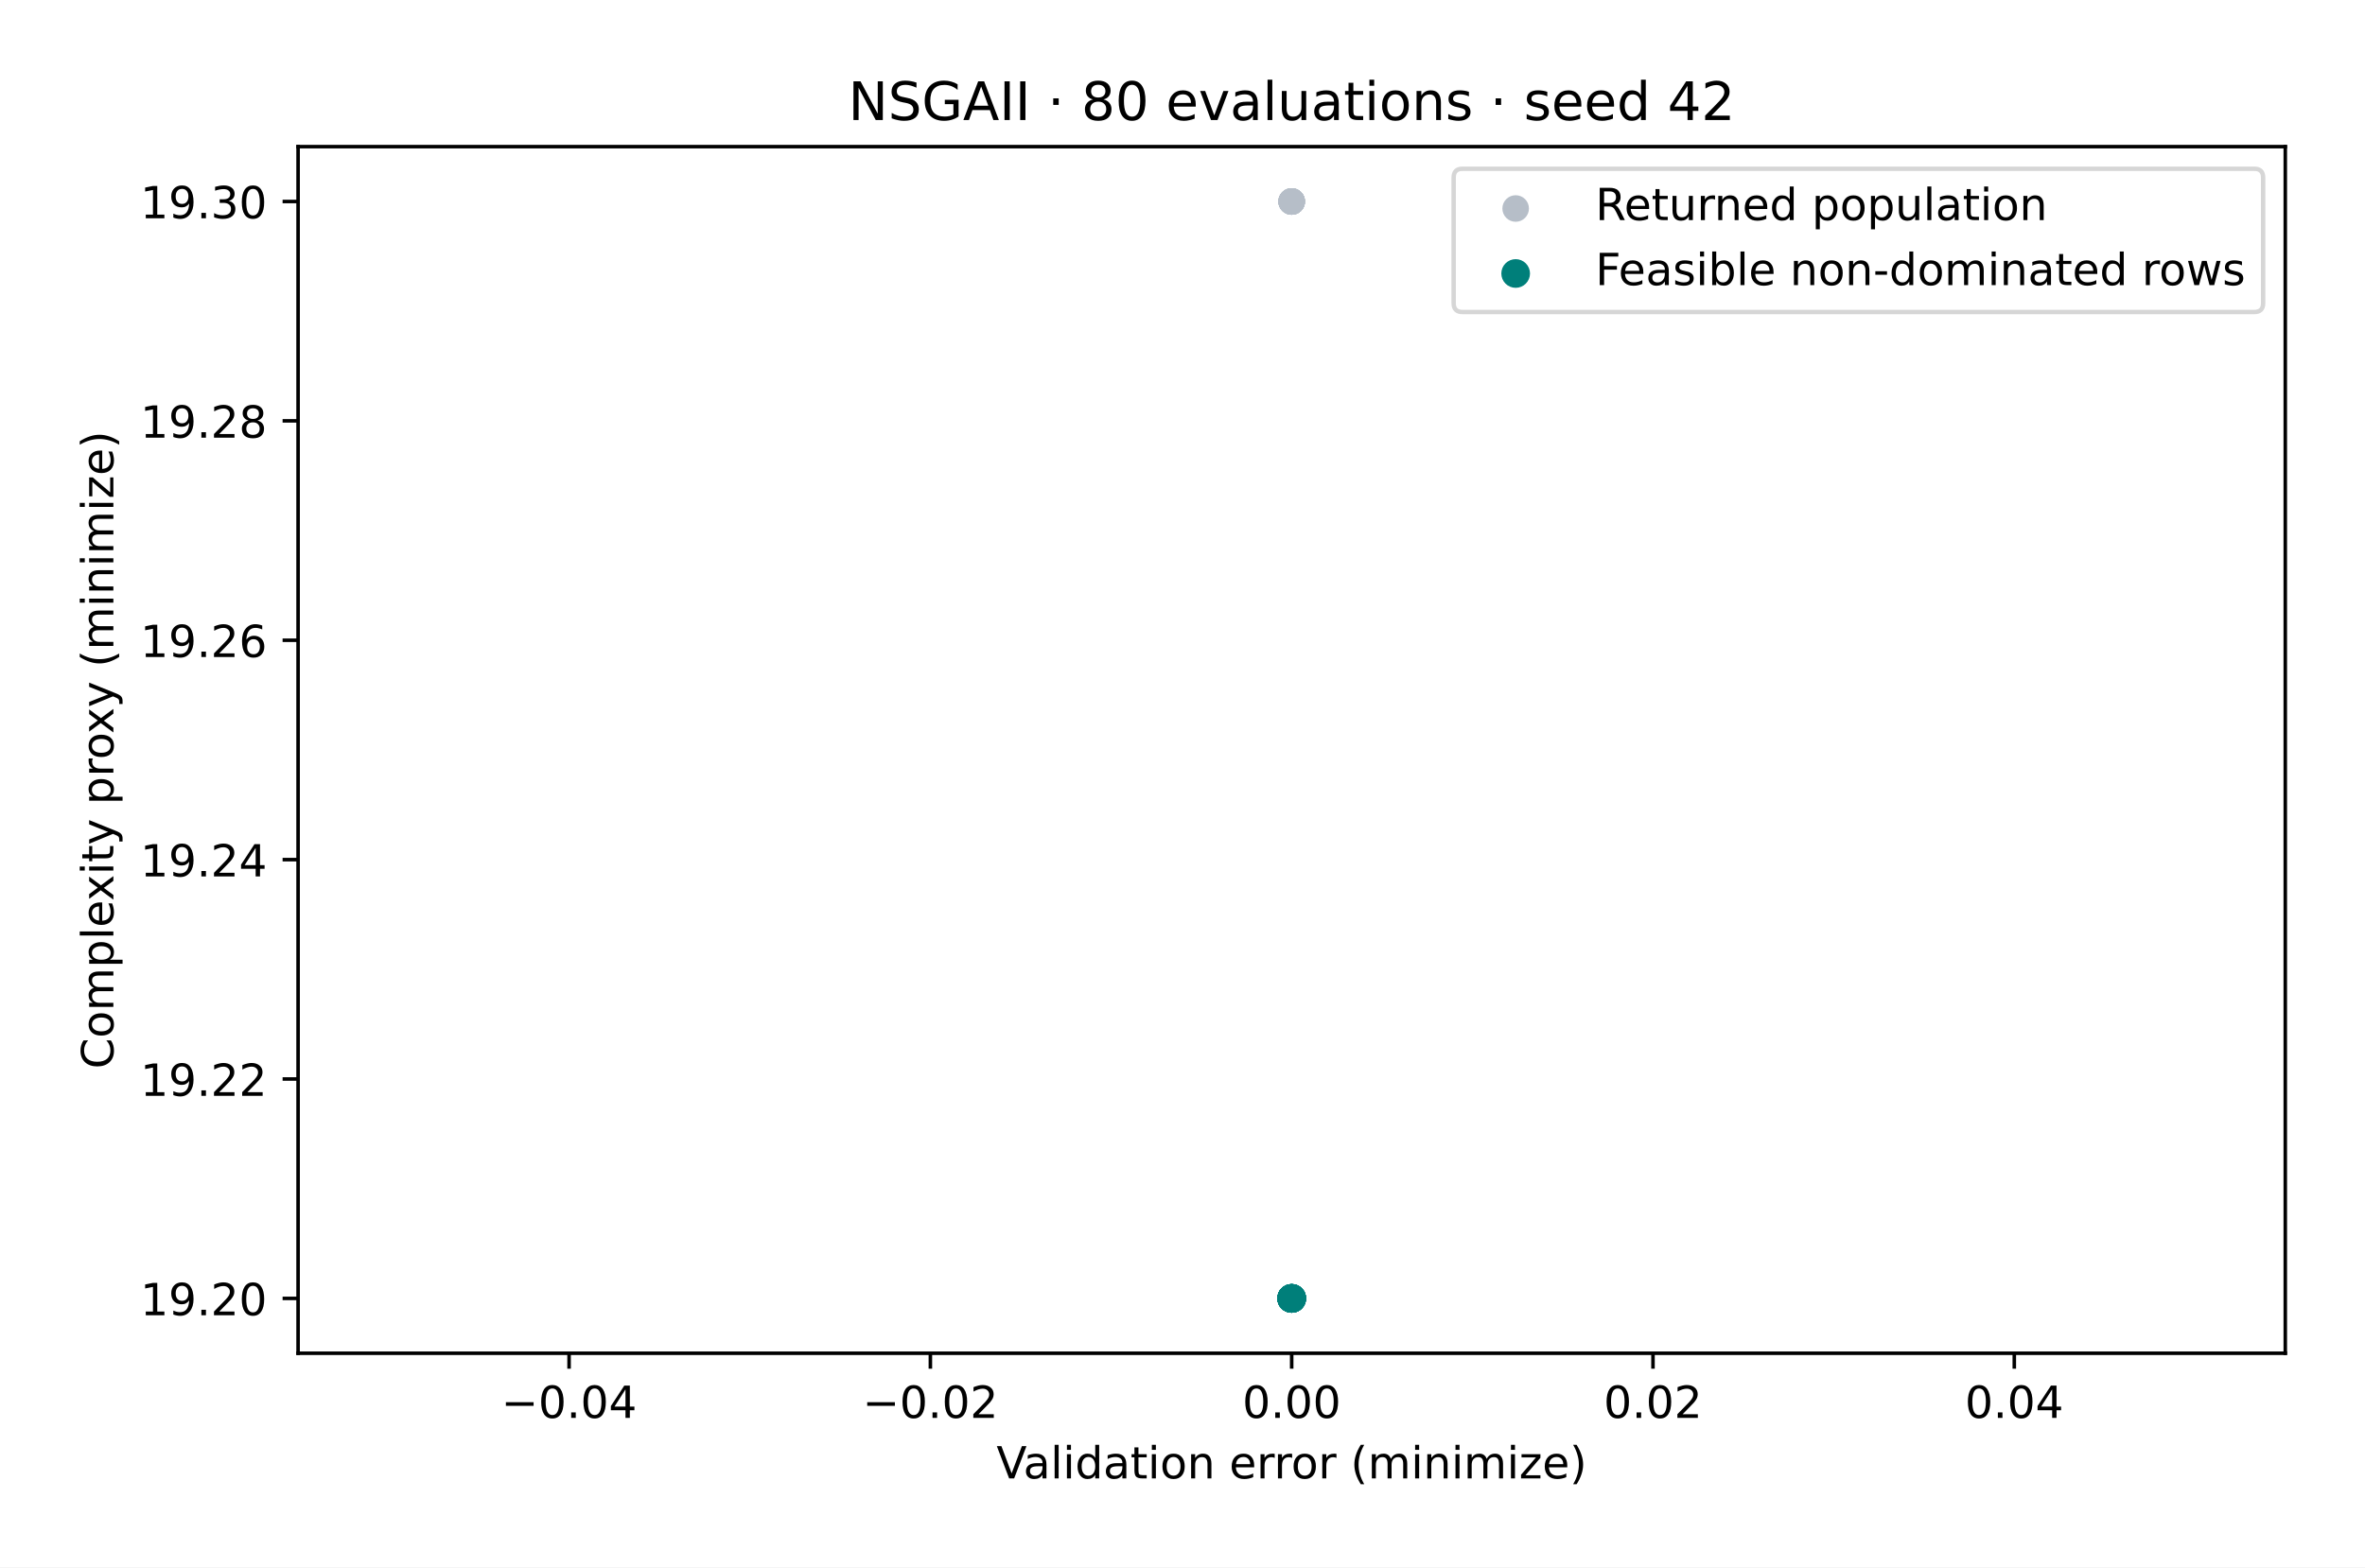
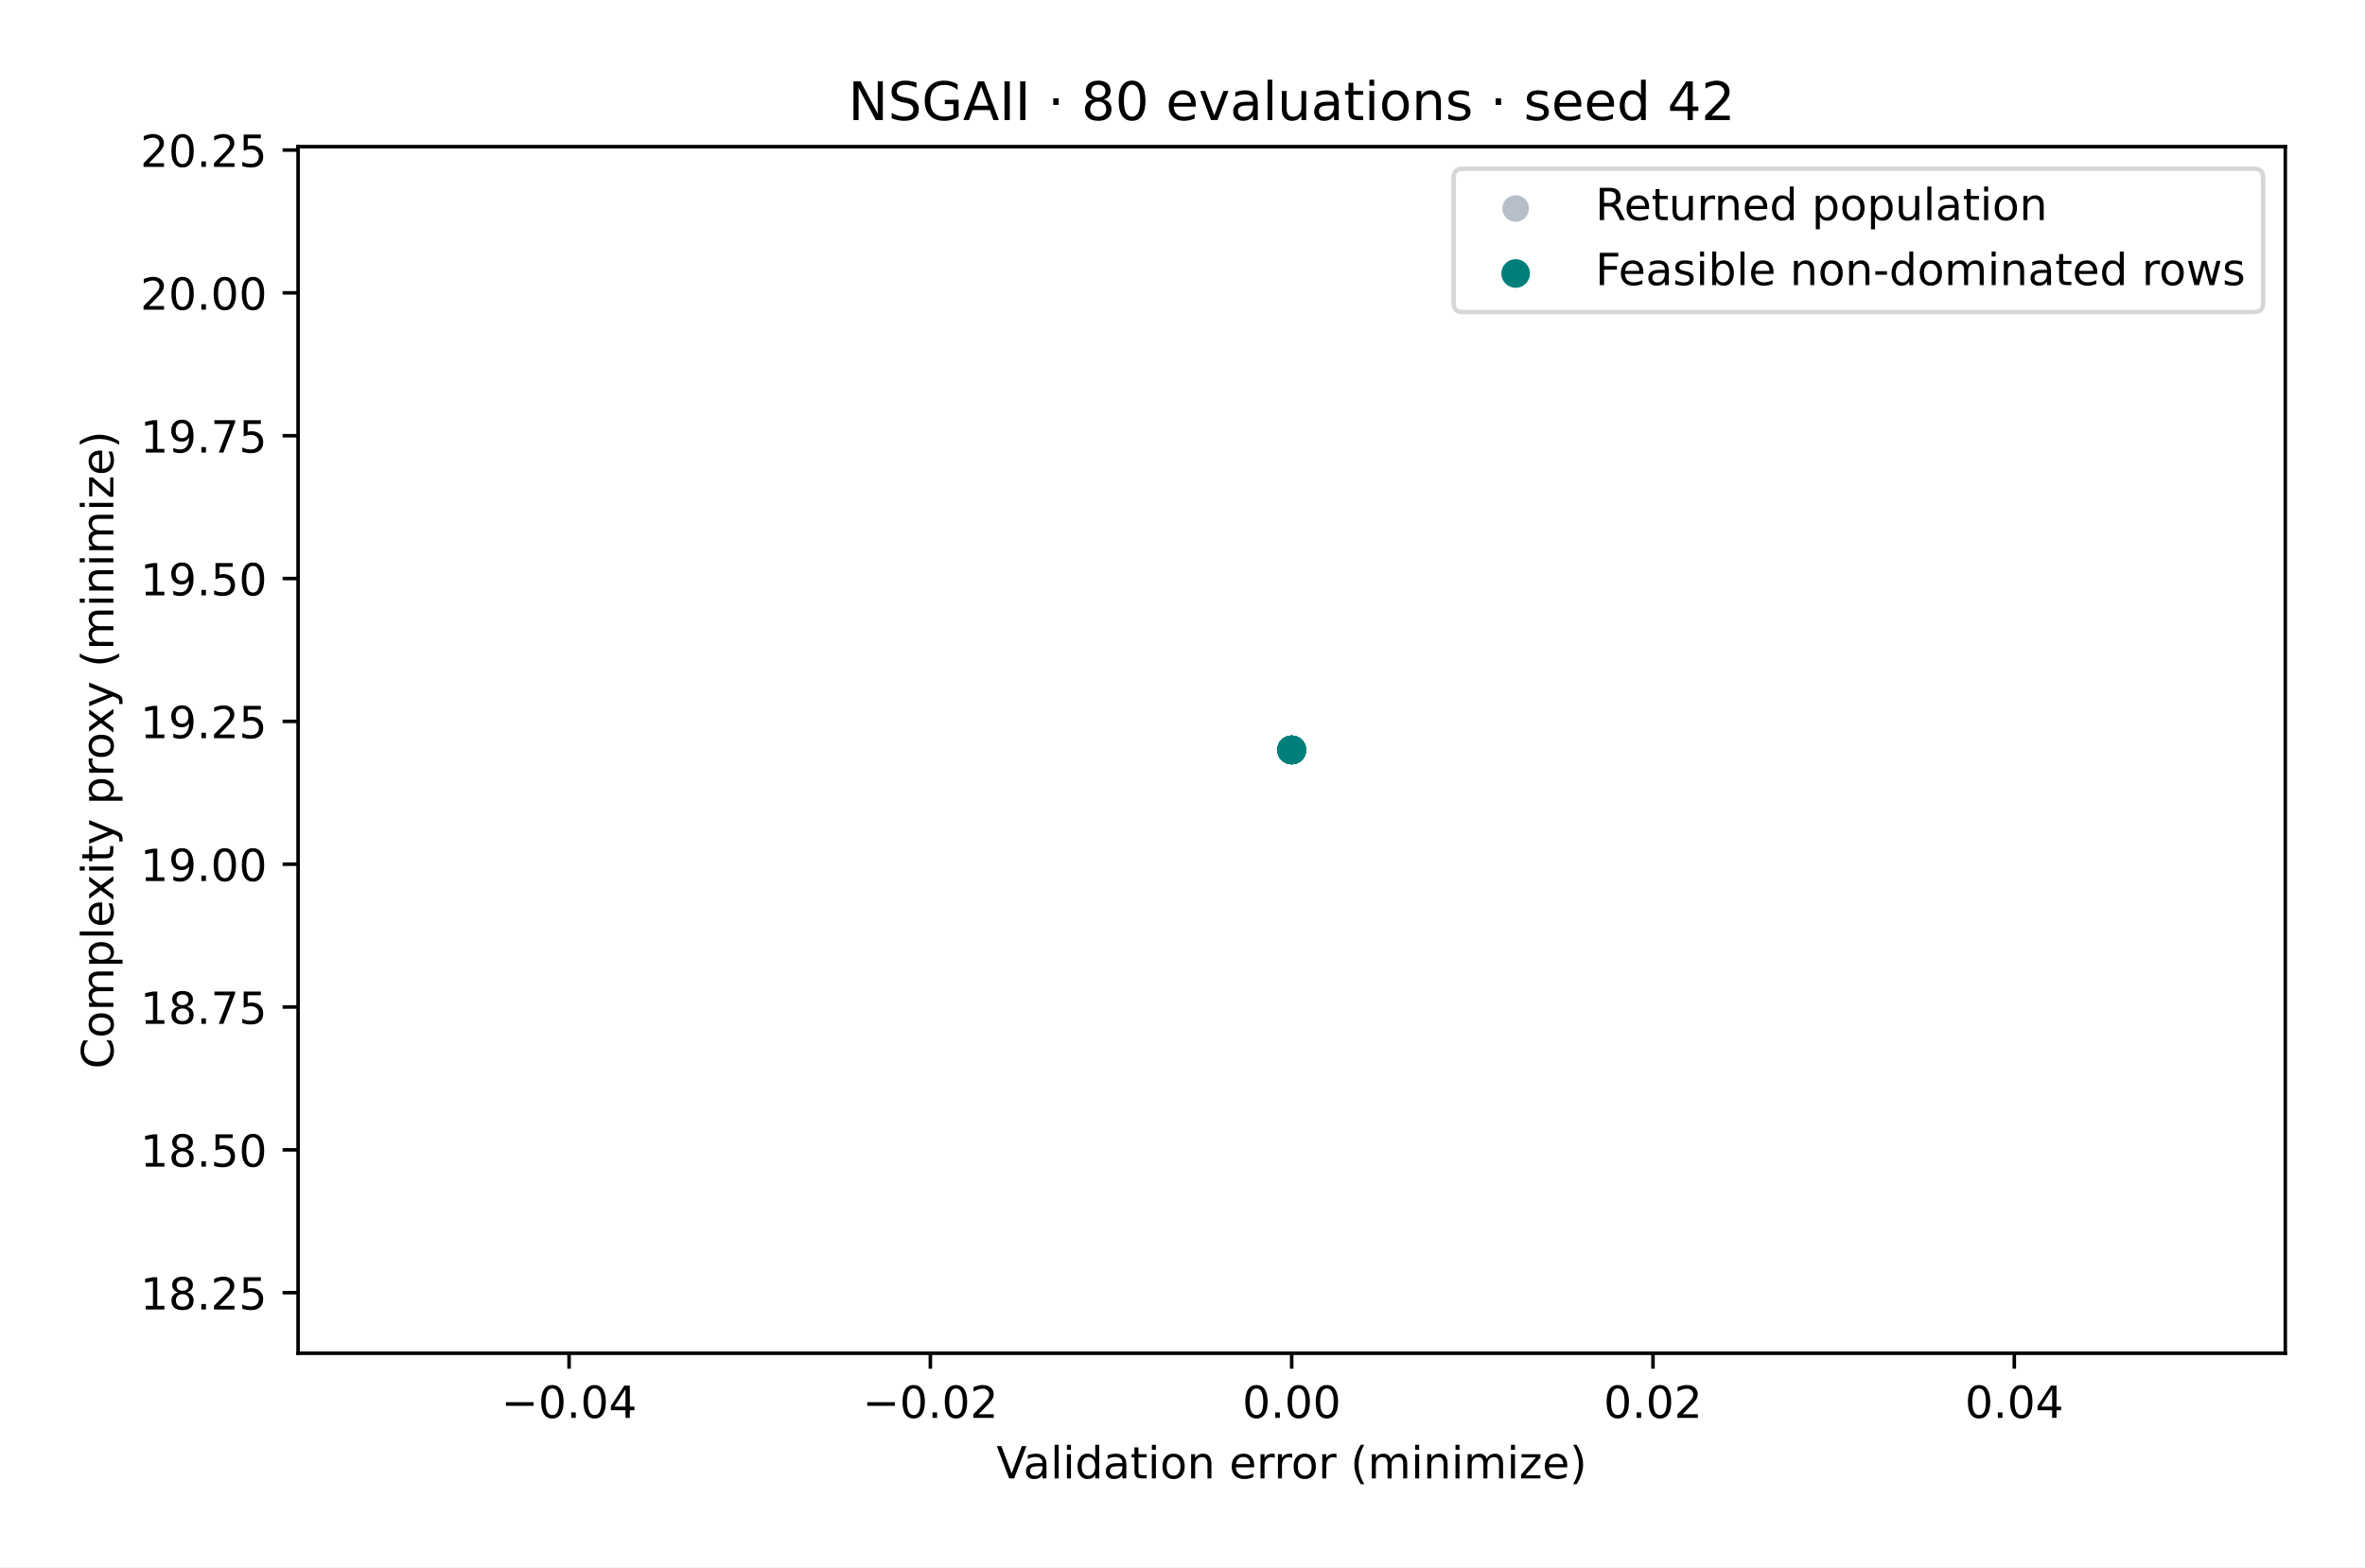
<svg xmlns="http://www.w3.org/2000/svg" xmlns:xlink="http://www.w3.org/1999/xlink" width="534pt" height="354pt" viewBox="0 0 534 354" version="1.1">
  <defs>
    <style type="text/css">*{stroke-linejoin: round; stroke-linecap: butt}</style>
  </defs>
  <g id="figure_1">
    <g id="patch_1">
      <path d="M -0 354 L 534 354 L 534 0 L -0 0 z " style="fill: #ffffff" />
    </g>
    <g id="axes_1">
      <g id="patch_2">
        <path d="M 67.306 305.643 L 516 305.643 L 516 33.118 L 67.306 33.118 z " style="fill: #ffffff" />
      </g>
      <g id="PathCollection_1">
        <defs>
          <path id="m9827e15fbc" d="M 0 2.5 C 0.663 2.5 1.299 2.237 1.768 1.768 C 2.237 1.299 2.5 0.663 2.5 0 C 2.5 -0.663 2.237 -1.299 1.768 -1.768 C 1.299 -2.237 0.663 -2.5 0 -2.5 C -0.663 -2.5 -1.299 -2.237 -1.768 -1.768 C -2.237 -1.299 -2.5 -0.663 -2.5 0 C -2.5 0.663 -2.237 1.299 -1.768 1.768 C -1.299 2.237 -0.663 2.5 0 2.5 z " style="stroke: #b6bec8" />
        </defs>
        <g clip-path="url(#pd8466286ea)">
-           <use xlink:href="#m9827e15fbc" x="291.653" y="293.256" style="fill: #b6bec8; stroke: #b6bec8" />
-           <use xlink:href="#m9827e15fbc" x="291.653" y="293.256" style="fill: #b6bec8; stroke: #b6bec8" />
-           <use xlink:href="#m9827e15fbc" x="291.653" y="293.256" style="fill: #b6bec8; stroke: #b6bec8" />
-           <use xlink:href="#m9827e15fbc" x="291.653" y="293.256" style="fill: #b6bec8; stroke: #b6bec8" />
-           <use xlink:href="#m9827e15fbc" x="291.653" y="293.256" style="fill: #b6bec8; stroke: #b6bec8" />
-           <use xlink:href="#m9827e15fbc" x="291.653" y="293.256" style="fill: #b6bec8; stroke: #b6bec8" />
-           <use xlink:href="#m9827e15fbc" x="291.653" y="293.256" style="fill: #b6bec8; stroke: #b6bec8" />
-           <use xlink:href="#m9827e15fbc" x="291.653" y="293.256" style="fill: #b6bec8; stroke: #b6bec8" />
-           <use xlink:href="#m9827e15fbc" x="291.653" y="293.256" style="fill: #b6bec8; stroke: #b6bec8" />
-           <use xlink:href="#m9827e15fbc" x="291.653" y="45.506" style="fill: #b6bec8; stroke: #b6bec8" />
-           <use xlink:href="#m9827e15fbc" x="291.653" y="45.506" style="fill: #b6bec8; stroke: #b6bec8" />
-           <use xlink:href="#m9827e15fbc" x="291.653" y="45.506" style="fill: #b6bec8; stroke: #b6bec8" />
-           <use xlink:href="#m9827e15fbc" x="291.653" y="45.506" style="fill: #b6bec8; stroke: #b6bec8" />
-           <use xlink:href="#m9827e15fbc" x="291.653" y="45.506" style="fill: #b6bec8; stroke: #b6bec8" />
-           <use xlink:href="#m9827e15fbc" x="291.653" y="45.506" style="fill: #b6bec8; stroke: #b6bec8" />
-           <use xlink:href="#m9827e15fbc" x="291.653" y="45.506" style="fill: #b6bec8; stroke: #b6bec8" />
+           <use xlink:href="#m9827e15fbc" x="291.653" y="169.381" style="fill: #b6bec8; stroke: #b6bec8" />
+           <use xlink:href="#m9827e15fbc" x="291.653" y="169.381" style="fill: #b6bec8; stroke: #b6bec8" />
+           <use xlink:href="#m9827e15fbc" x="291.653" y="169.381" style="fill: #b6bec8; stroke: #b6bec8" />
+           <use xlink:href="#m9827e15fbc" x="291.653" y="169.381" style="fill: #b6bec8; stroke: #b6bec8" />
+           <use xlink:href="#m9827e15fbc" x="291.653" y="169.381" style="fill: #b6bec8; stroke: #b6bec8" />
+           <use xlink:href="#m9827e15fbc" x="291.653" y="169.381" style="fill: #b6bec8; stroke: #b6bec8" />
+           <use xlink:href="#m9827e15fbc" x="291.653" y="169.381" style="fill: #b6bec8; stroke: #b6bec8" />
+           <use xlink:href="#m9827e15fbc" x="291.653" y="169.381" style="fill: #b6bec8; stroke: #b6bec8" />
+           <use xlink:href="#m9827e15fbc" x="291.653" y="169.381" style="fill: #b6bec8; stroke: #b6bec8" />
+           <use xlink:href="#m9827e15fbc" x="291.653" y="169.381" style="fill: #b6bec8; stroke: #b6bec8" />
+           <use xlink:href="#m9827e15fbc" x="291.653" y="169.381" style="fill: #b6bec8; stroke: #b6bec8" />
+           <use xlink:href="#m9827e15fbc" x="291.653" y="169.381" style="fill: #b6bec8; stroke: #b6bec8" />
+           <use xlink:href="#m9827e15fbc" x="291.653" y="169.381" style="fill: #b6bec8; stroke: #b6bec8" />
+           <use xlink:href="#m9827e15fbc" x="291.653" y="169.381" style="fill: #b6bec8; stroke: #b6bec8" />
+           <use xlink:href="#m9827e15fbc" x="291.653" y="169.381" style="fill: #b6bec8; stroke: #b6bec8" />
+           <use xlink:href="#m9827e15fbc" x="291.653" y="169.381" style="fill: #b6bec8; stroke: #b6bec8" />
        </g>
      </g>
      <g id="PathCollection_2">
        <defs>
          <path id="m046d40f203" d="M 0 2.739 C 0.726 2.739 1.423 2.45 1.936 1.936 C 2.45 1.423 2.739 0.726 2.739 0 C 2.739 -0.726 2.45 -1.423 1.936 -1.936 C 1.423 -2.45 0.726 -2.739 0 -2.739 C -0.726 -2.739 -1.423 -2.45 -1.936 -1.936 C -2.45 -1.423 -2.739 -0.726 -2.739 0 C -2.739 0.726 -2.45 1.423 -1.936 1.936 C -1.423 2.45 -0.726 2.739 0 2.739 z " style="stroke: #007f7a" />
        </defs>
        <g clip-path="url(#pd8466286ea)">
-           <use xlink:href="#m046d40f203" x="291.653" y="293.256" style="fill: #007f7a; stroke: #007f7a" />
-           <use xlink:href="#m046d40f203" x="291.653" y="293.256" style="fill: #007f7a; stroke: #007f7a" />
-           <use xlink:href="#m046d40f203" x="291.653" y="293.256" style="fill: #007f7a; stroke: #007f7a" />
-           <use xlink:href="#m046d40f203" x="291.653" y="293.256" style="fill: #007f7a; stroke: #007f7a" />
-           <use xlink:href="#m046d40f203" x="291.653" y="293.256" style="fill: #007f7a; stroke: #007f7a" />
-           <use xlink:href="#m046d40f203" x="291.653" y="293.256" style="fill: #007f7a; stroke: #007f7a" />
-           <use xlink:href="#m046d40f203" x="291.653" y="293.256" style="fill: #007f7a; stroke: #007f7a" />
-           <use xlink:href="#m046d40f203" x="291.653" y="293.256" style="fill: #007f7a; stroke: #007f7a" />
-           <use xlink:href="#m046d40f203" x="291.653" y="293.256" style="fill: #007f7a; stroke: #007f7a" />
+           <use xlink:href="#m046d40f203" x="291.653" y="169.381" style="fill: #007f7a; stroke: #007f7a" />
+           <use xlink:href="#m046d40f203" x="291.653" y="169.381" style="fill: #007f7a; stroke: #007f7a" />
+           <use xlink:href="#m046d40f203" x="291.653" y="169.381" style="fill: #007f7a; stroke: #007f7a" />
+           <use xlink:href="#m046d40f203" x="291.653" y="169.381" style="fill: #007f7a; stroke: #007f7a" />
+           <use xlink:href="#m046d40f203" x="291.653" y="169.381" style="fill: #007f7a; stroke: #007f7a" />
+           <use xlink:href="#m046d40f203" x="291.653" y="169.381" style="fill: #007f7a; stroke: #007f7a" />
+           <use xlink:href="#m046d40f203" x="291.653" y="169.381" style="fill: #007f7a; stroke: #007f7a" />
+           <use xlink:href="#m046d40f203" x="291.653" y="169.381" style="fill: #007f7a; stroke: #007f7a" />
+           <use xlink:href="#m046d40f203" x="291.653" y="169.381" style="fill: #007f7a; stroke: #007f7a" />
+           <use xlink:href="#m046d40f203" x="291.653" y="169.381" style="fill: #007f7a; stroke: #007f7a" />
+           <use xlink:href="#m046d40f203" x="291.653" y="169.381" style="fill: #007f7a; stroke: #007f7a" />
+           <use xlink:href="#m046d40f203" x="291.653" y="169.381" style="fill: #007f7a; stroke: #007f7a" />
+           <use xlink:href="#m046d40f203" x="291.653" y="169.381" style="fill: #007f7a; stroke: #007f7a" />
+           <use xlink:href="#m046d40f203" x="291.653" y="169.381" style="fill: #007f7a; stroke: #007f7a" />
+           <use xlink:href="#m046d40f203" x="291.653" y="169.381" style="fill: #007f7a; stroke: #007f7a" />
+           <use xlink:href="#m046d40f203" x="291.653" y="169.381" style="fill: #007f7a; stroke: #007f7a" />
        </g>
      </g>
      <g id="matplotlib.axis_1">
        <g id="xtick_1">
          <g id="line2d_1">
            <defs>
              <path id="m9d93f8a204" d="M 0 0 L 0 3.5 " style="stroke: #000000; stroke-width: 0.8" />
            </defs>
            <g>
              <use xlink:href="#m9d93f8a204" x="128.492" y="305.643" style="stroke: #000000; stroke-width: 0.8" />
            </g>
          </g>
          <g id="text_1">
            <text style="font-size: 10px; font-family: 'DejaVu Sans', 'Bitstream Vera Sans', 'Computer Modern Sans Serif', 'Lucida Grande', 'Verdana', 'Geneva', 'Lucid', 'Arial', 'Helvetica', 'Avant Garde', sans-serif; text-anchor: middle" x="128.492" y="320.242" transform="rotate(-0 128.4917 320.2417)">−0.04</text>
          </g>
        </g>
        <g id="xtick_2">
          <g id="line2d_2">
            <g>
              <use xlink:href="#m9d93f8a204" x="210.072" y="305.643" style="stroke: #000000; stroke-width: 0.8" />
            </g>
          </g>
          <g id="text_2">
            <text style="font-size: 10px; font-family: 'DejaVu Sans', 'Bitstream Vera Sans', 'Computer Modern Sans Serif', 'Lucida Grande', 'Verdana', 'Geneva', 'Lucid', 'Arial', 'Helvetica', 'Avant Garde', sans-serif; text-anchor: middle" x="210.072" y="320.242" transform="rotate(-0 210.0723 320.2417)">−0.02</text>
          </g>
        </g>
        <g id="xtick_3">
          <g id="line2d_3">
            <g>
              <use xlink:href="#m9d93f8a204" x="291.653" y="305.643" style="stroke: #000000; stroke-width: 0.8" />
            </g>
          </g>
          <g id="text_3">
            <text style="font-size: 10px; font-family: 'DejaVu Sans', 'Bitstream Vera Sans', 'Computer Modern Sans Serif', 'Lucida Grande', 'Verdana', 'Geneva', 'Lucid', 'Arial', 'Helvetica', 'Avant Garde', sans-serif; text-anchor: middle" x="291.653" y="320.242" transform="rotate(-0 291.6529 320.2417)">0.00</text>
          </g>
        </g>
        <g id="xtick_4">
          <g id="line2d_4">
            <g>
              <use xlink:href="#m9d93f8a204" x="373.233" y="305.643" style="stroke: #000000; stroke-width: 0.8" />
            </g>
          </g>
          <g id="text_4">
            <text style="font-size: 10px; font-family: 'DejaVu Sans', 'Bitstream Vera Sans', 'Computer Modern Sans Serif', 'Lucida Grande', 'Verdana', 'Geneva', 'Lucid', 'Arial', 'Helvetica', 'Avant Garde', sans-serif; text-anchor: middle" x="373.233" y="320.242" transform="rotate(-0 373.2335 320.2417)">0.02</text>
          </g>
        </g>
        <g id="xtick_5">
          <g id="line2d_5">
            <g>
              <use xlink:href="#m9d93f8a204" x="454.814" y="305.643" style="stroke: #000000; stroke-width: 0.8" />
            </g>
          </g>
          <g id="text_5">
            <text style="font-size: 10px; font-family: 'DejaVu Sans', 'Bitstream Vera Sans', 'Computer Modern Sans Serif', 'Lucida Grande', 'Verdana', 'Geneva', 'Lucid', 'Arial', 'Helvetica', 'Avant Garde', sans-serif; text-anchor: middle" x="454.814" y="320.242" transform="rotate(-0 454.8141 320.2417)">0.04</text>
          </g>
        </g>
        <g id="text_6">
          <text style="font-size: 10px; font-family: 'DejaVu Sans', 'Bitstream Vera Sans', 'Computer Modern Sans Serif', 'Lucida Grande', 'Verdana', 'Geneva', 'Lucid', 'Arial', 'Helvetica', 'Avant Garde', sans-serif; text-anchor: middle" x="291.653" y="333.92" transform="rotate(-0 291.6529 333.9198)">Validation error (minimize)</text>
        </g>
      </g>
      <g id="matplotlib.axis_2">
        <g id="ytick_1">
          <g id="line2d_6">
            <defs>
              <path id="m1d0db8e140" d="M 0 0 L -3.5 0 " style="stroke: #000000; stroke-width: 0.8" />
            </defs>
            <g>
-               <use xlink:href="#m1d0db8e140" x="67.306" y="293.256" style="stroke: #000000; stroke-width: 0.8" />
+               <use xlink:href="#m1d0db8e140" x="67.306" y="291.965" style="stroke: #000000; stroke-width: 0.8" />
            </g>
          </g>
          <g id="text_7">
-             <text style="font-size: 10px; font-family: 'DejaVu Sans', 'Bitstream Vera Sans', 'Computer Modern Sans Serif', 'Lucida Grande', 'Verdana', 'Geneva', 'Lucid', 'Arial', 'Helvetica', 'Avant Garde', sans-serif; text-anchor: end" x="60.306" y="297.055" transform="rotate(-0 60.30625 297.055)">19.20</text>
+             <text style="font-size: 10px; font-family: 'DejaVu Sans', 'Bitstream Vera Sans', 'Computer Modern Sans Serif', 'Lucida Grande', 'Verdana', 'Geneva', 'Lucid', 'Arial', 'Helvetica', 'Avant Garde', sans-serif; text-anchor: end" x="60.306" y="295.765" transform="rotate(-0 60.30625 295.7646)">18.25</text>
          </g>
        </g>
        <g id="ytick_2">
          <g id="line2d_7">
            <g>
-               <use xlink:href="#m1d0db8e140" x="67.306" y="243.706" style="stroke: #000000; stroke-width: 0.8" />
+               <use xlink:href="#m1d0db8e140" x="67.306" y="259.706" style="stroke: #000000; stroke-width: 0.8" />
            </g>
          </g>
          <g id="text_8">
-             <text style="font-size: 10px; font-family: 'DejaVu Sans', 'Bitstream Vera Sans', 'Computer Modern Sans Serif', 'Lucida Grande', 'Verdana', 'Geneva', 'Lucid', 'Arial', 'Helvetica', 'Avant Garde', sans-serif; text-anchor: end" x="60.306" y="247.505" transform="rotate(-0 60.30625 247.505)">19.22</text>
+             <text style="font-size: 10px; font-family: 'DejaVu Sans', 'Bitstream Vera Sans', 'Computer Modern Sans Serif', 'Lucida Grande', 'Verdana', 'Geneva', 'Lucid', 'Arial', 'Helvetica', 'Avant Garde', sans-serif; text-anchor: end" x="60.306" y="263.505" transform="rotate(-0 60.30625 263.5055)">18.50</text>
          </g>
        </g>
        <g id="ytick_3">
          <g id="line2d_8">
            <g>
-               <use xlink:href="#m1d0db8e140" x="67.306" y="194.156" style="stroke: #000000; stroke-width: 0.8" />
+               <use xlink:href="#m1d0db8e140" x="67.306" y="227.447" style="stroke: #000000; stroke-width: 0.8" />
            </g>
          </g>
          <g id="text_9">
-             <text style="font-size: 10px; font-family: 'DejaVu Sans', 'Bitstream Vera Sans', 'Computer Modern Sans Serif', 'Lucida Grande', 'Verdana', 'Geneva', 'Lucid', 'Arial', 'Helvetica', 'Avant Garde', sans-serif; text-anchor: end" x="60.306" y="197.955" transform="rotate(-0 60.30625 197.9549)">19.24</text>
+             <text style="font-size: 10px; font-family: 'DejaVu Sans', 'Bitstream Vera Sans', 'Computer Modern Sans Serif', 'Lucida Grande', 'Verdana', 'Geneva', 'Lucid', 'Arial', 'Helvetica', 'Avant Garde', sans-serif; text-anchor: end" x="60.306" y="231.246" transform="rotate(-0 60.30625 231.2464)">18.75</text>
          </g>
        </g>
        <g id="ytick_4">
          <g id="line2d_9">
            <g>
-               <use xlink:href="#m1d0db8e140" x="67.306" y="144.606" style="stroke: #000000; stroke-width: 0.8" />
+               <use xlink:href="#m1d0db8e140" x="67.306" y="195.188" style="stroke: #000000; stroke-width: 0.8" />
            </g>
          </g>
          <g id="text_10">
-             <text style="font-size: 10px; font-family: 'DejaVu Sans', 'Bitstream Vera Sans', 'Computer Modern Sans Serif', 'Lucida Grande', 'Verdana', 'Geneva', 'Lucid', 'Arial', 'Helvetica', 'Avant Garde', sans-serif; text-anchor: end" x="60.306" y="148.405" transform="rotate(-0 60.30625 148.4049)">19.26</text>
+             <text style="font-size: 10px; font-family: 'DejaVu Sans', 'Bitstream Vera Sans', 'Computer Modern Sans Serif', 'Lucida Grande', 'Verdana', 'Geneva', 'Lucid', 'Arial', 'Helvetica', 'Avant Garde', sans-serif; text-anchor: end" x="60.306" y="198.987" transform="rotate(-0 60.30625 198.9872)">19.00</text>
          </g>
        </g>
        <g id="ytick_5">
          <g id="line2d_10">
            <g>
-               <use xlink:href="#m1d0db8e140" x="67.306" y="95.056" style="stroke: #000000; stroke-width: 0.8" />
+               <use xlink:href="#m1d0db8e140" x="67.306" y="162.929" style="stroke: #000000; stroke-width: 0.8" />
            </g>
          </g>
          <g id="text_11">
-             <text style="font-size: 10px; font-family: 'DejaVu Sans', 'Bitstream Vera Sans', 'Computer Modern Sans Serif', 'Lucida Grande', 'Verdana', 'Geneva', 'Lucid', 'Arial', 'Helvetica', 'Avant Garde', sans-serif; text-anchor: end" x="60.306" y="98.855" transform="rotate(-0 60.30625 98.85488)">19.28</text>
+             <text style="font-size: 10px; font-family: 'DejaVu Sans', 'Bitstream Vera Sans', 'Computer Modern Sans Serif', 'Lucida Grande', 'Verdana', 'Geneva', 'Lucid', 'Arial', 'Helvetica', 'Avant Garde', sans-serif; text-anchor: end" x="60.306" y="166.728" transform="rotate(-0 60.30625 166.7281)">19.25</text>
          </g>
        </g>
        <g id="ytick_6">
          <g id="line2d_11">
            <g>
-               <use xlink:href="#m1d0db8e140" x="67.306" y="45.506" style="stroke: #000000; stroke-width: 0.8" />
+               <use xlink:href="#m1d0db8e140" x="67.306" y="130.67" style="stroke: #000000; stroke-width: 0.8" />
            </g>
          </g>
          <g id="text_12">
-             <text style="font-size: 10px; font-family: 'DejaVu Sans', 'Bitstream Vera Sans', 'Computer Modern Sans Serif', 'Lucida Grande', 'Verdana', 'Geneva', 'Lucid', 'Arial', 'Helvetica', 'Avant Garde', sans-serif; text-anchor: end" x="60.306" y="49.305" transform="rotate(-0 60.30625 49.30485)">19.30</text>
-           </g>
-         </g>
-         <g id="text_13">
+             <text style="font-size: 10px; font-family: 'DejaVu Sans', 'Bitstream Vera Sans', 'Computer Modern Sans Serif', 'Lucida Grande', 'Verdana', 'Geneva', 'Lucid', 'Arial', 'Helvetica', 'Avant Garde', sans-serif; text-anchor: end" x="60.306" y="134.469" transform="rotate(-0 60.30625 134.469)">19.50</text>
+           </g>
+         </g>
+         <g id="ytick_7">
+           <g id="line2d_12">
+             <g>
+               <use xlink:href="#m1d0db8e140" x="67.306" y="98.411" style="stroke: #000000; stroke-width: 0.8" />
+             </g>
+           </g>
+           <g id="text_13">
+             <text style="font-size: 10px; font-family: 'DejaVu Sans', 'Bitstream Vera Sans', 'Computer Modern Sans Serif', 'Lucida Grande', 'Verdana', 'Geneva', 'Lucid', 'Arial', 'Helvetica', 'Avant Garde', sans-serif; text-anchor: end" x="60.306" y="102.21" transform="rotate(-0 60.30625 102.2098)">19.75</text>
+           </g>
+         </g>
+         <g id="ytick_8">
+           <g id="line2d_13">
+             <g>
+               <use xlink:href="#m1d0db8e140" x="67.306" y="66.151" style="stroke: #000000; stroke-width: 0.8" />
+             </g>
+           </g>
+           <g id="text_14">
+             <text style="font-size: 10px; font-family: 'DejaVu Sans', 'Bitstream Vera Sans', 'Computer Modern Sans Serif', 'Lucida Grande', 'Verdana', 'Geneva', 'Lucid', 'Arial', 'Helvetica', 'Avant Garde', sans-serif; text-anchor: end" x="60.306" y="69.951" transform="rotate(-0 60.30625 69.95069)">20.00</text>
+           </g>
+         </g>
+         <g id="ytick_9">
+           <g id="line2d_14">
+             <g>
+               <use xlink:href="#m1d0db8e140" x="67.306" y="33.892" style="stroke: #000000; stroke-width: 0.8" />
+             </g>
+           </g>
+           <g id="text_15">
+             <text style="font-size: 10px; font-family: 'DejaVu Sans', 'Bitstream Vera Sans', 'Computer Modern Sans Serif', 'Lucida Grande', 'Verdana', 'Geneva', 'Lucid', 'Arial', 'Helvetica', 'Avant Garde', sans-serif; text-anchor: end" x="60.306" y="37.692" transform="rotate(-0 60.30625 37.69156)">20.25</text>
+           </g>
+         </g>
+         <g id="text_16">
          <text style="font-size: 10px; font-family: 'DejaVu Sans', 'Bitstream Vera Sans', 'Computer Modern Sans Serif', 'Lucida Grande', 'Verdana', 'Geneva', 'Lucid', 'Arial', 'Helvetica', 'Avant Garde', sans-serif; text-anchor: middle" x="25.598" y="169.381" transform="rotate(-90 25.59844 169.3807)">Complexity proxy (minimize)</text>
        </g>
      </g>
      <g id="patch_3">
        <path d="M 67.306 305.643 L 67.306 33.118 " style="fill: none; stroke: #000000; stroke-width: 0.8; stroke-linejoin: miter; stroke-linecap: square" />
      </g>
      <g id="patch_4">
        <path d="M 516 305.643 L 516 33.118 " style="fill: none; stroke: #000000; stroke-width: 0.8; stroke-linejoin: miter; stroke-linecap: square" />
      </g>
      <g id="patch_5">
        <path d="M 67.306 305.643 L 516 305.643 " style="fill: none; stroke: #000000; stroke-width: 0.8; stroke-linejoin: miter; stroke-linecap: square" />
      </g>
      <g id="patch_6">
        <path d="M 67.306 33.118 L 516 33.118 " style="fill: none; stroke: #000000; stroke-width: 0.8; stroke-linejoin: miter; stroke-linecap: square" />
      </g>
-       <g id="text_14">
+       <g id="text_17">
        <text style="font-size: 12px; font-family: 'DejaVu Sans', 'Bitstream Vera Sans', 'Computer Modern Sans Serif', 'Lucida Grande', 'Verdana', 'Geneva', 'Lucid', 'Arial', 'Helvetica', 'Avant Garde', sans-serif; text-anchor: middle" x="291.653" y="27.118" transform="rotate(-0 291.6529 27.11812)">NSGAII · 80 evaluations · seed 42</text>
      </g>
      <g id="legend_1">
        <g id="patch_7">
          <path d="M 330.226 70.474 L 509 70.474 Q 511 70.474 511 68.474 L 511 40.118 Q 511 38.118 509 38.118 L 330.226 38.118 Q 328.226 38.118 328.226 40.118 L 328.226 68.474 Q 328.226 70.474 330.226 70.474 z " style="fill: #ffffff; opacity: 0.8; stroke: #cccccc; stroke-linejoin: miter" />
        </g>
        <g id="PathCollection_3">
          <g>
            <use xlink:href="#m9827e15fbc" x="342.226" y="47.092" style="fill: #b6bec8; stroke: #b6bec8" />
          </g>
        </g>
-         <g id="text_15">
+         <g id="text_18">
          <text style="font-size: 10px; font-family: 'DejaVu Sans', 'Bitstream Vera Sans', 'Computer Modern Sans Serif', 'Lucida Grande', 'Verdana', 'Geneva', 'Lucid', 'Arial', 'Helvetica', 'Avant Garde', sans-serif; text-anchor: start" x="360.226" y="49.717" transform="rotate(-0 360.2261 49.71656)">Returned population</text>
        </g>
        <g id="PathCollection_4">
          <g>
            <use xlink:href="#m046d40f203" x="342.226" y="61.77" style="fill: #007f7a; stroke: #007f7a" />
          </g>
        </g>
-         <g id="text_16">
+         <g id="text_19">
          <text style="font-size: 10px; font-family: 'DejaVu Sans', 'Bitstream Vera Sans', 'Computer Modern Sans Serif', 'Lucida Grande', 'Verdana', 'Geneva', 'Lucid', 'Arial', 'Helvetica', 'Avant Garde', sans-serif; text-anchor: start" x="360.226" y="64.395" transform="rotate(-0 360.2261 64.39469)">Feasible non-dominated rows</text>
        </g>
      </g>
    </g>
  </g>
  <defs>
    <clipPath id="pd8466286ea">
      <rect x="67.306" y="33.118" width="448.693" height="272.525" />
    </clipPath>
  </defs>
</svg>
